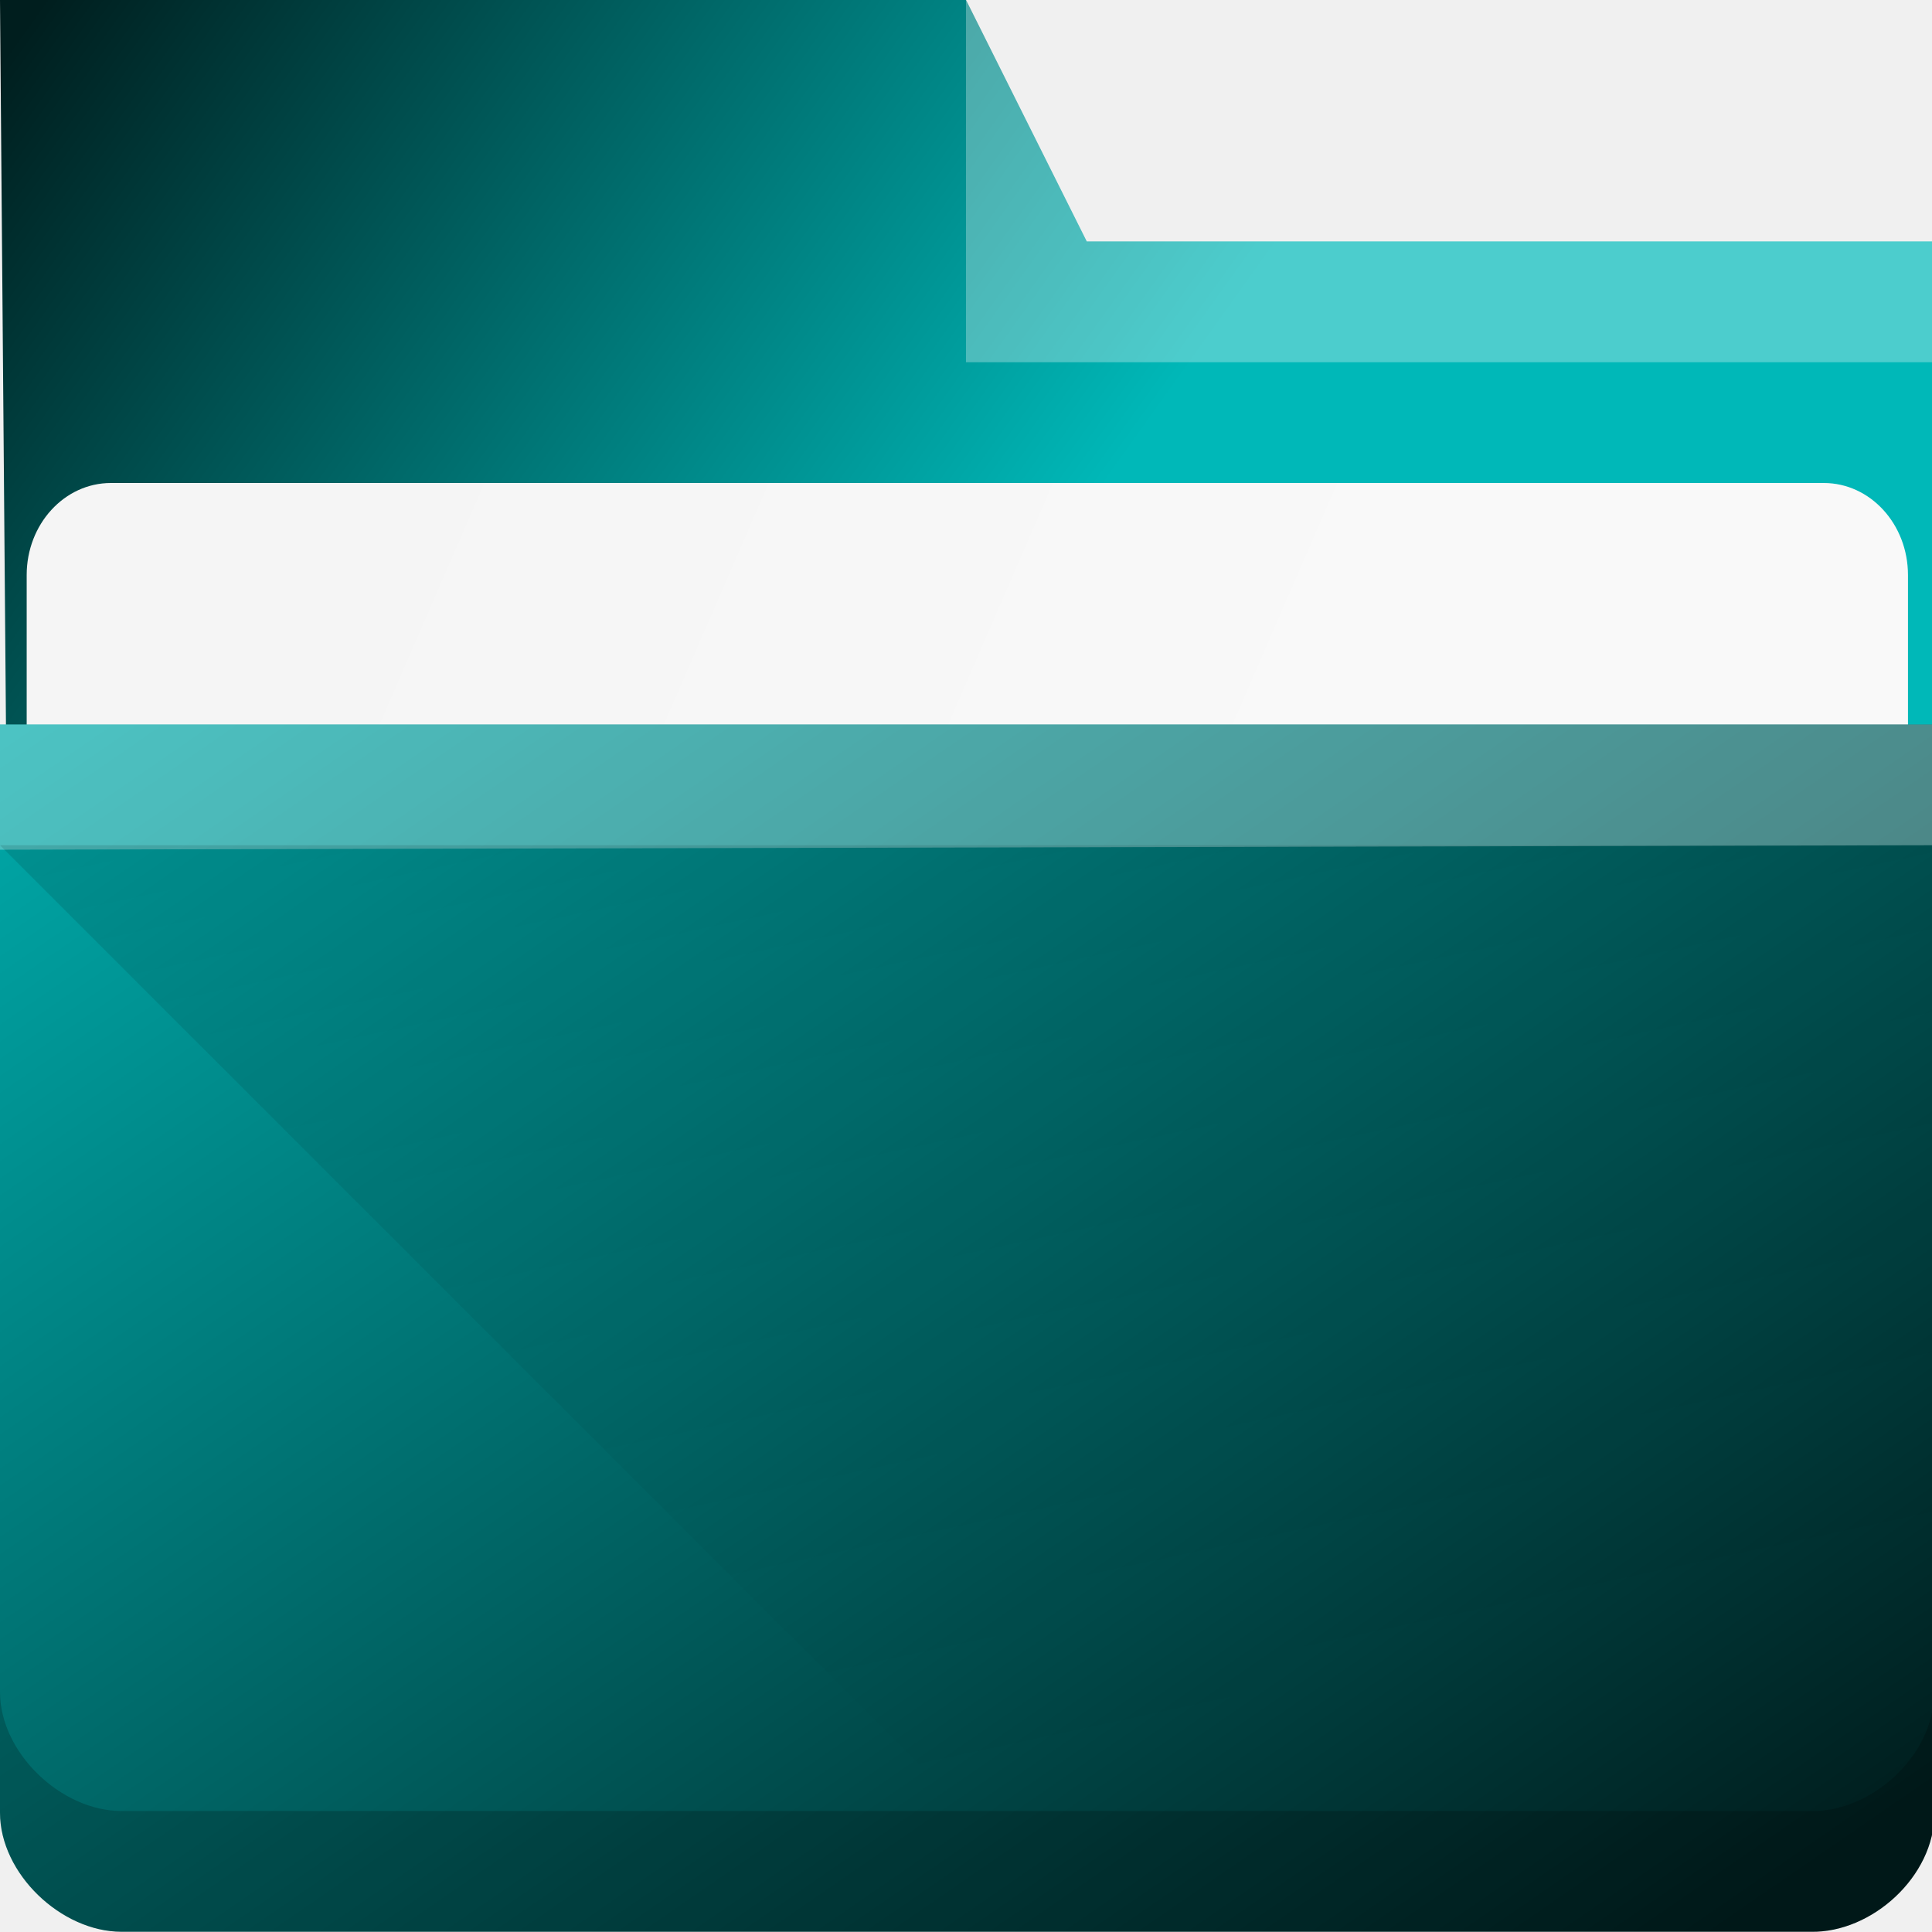
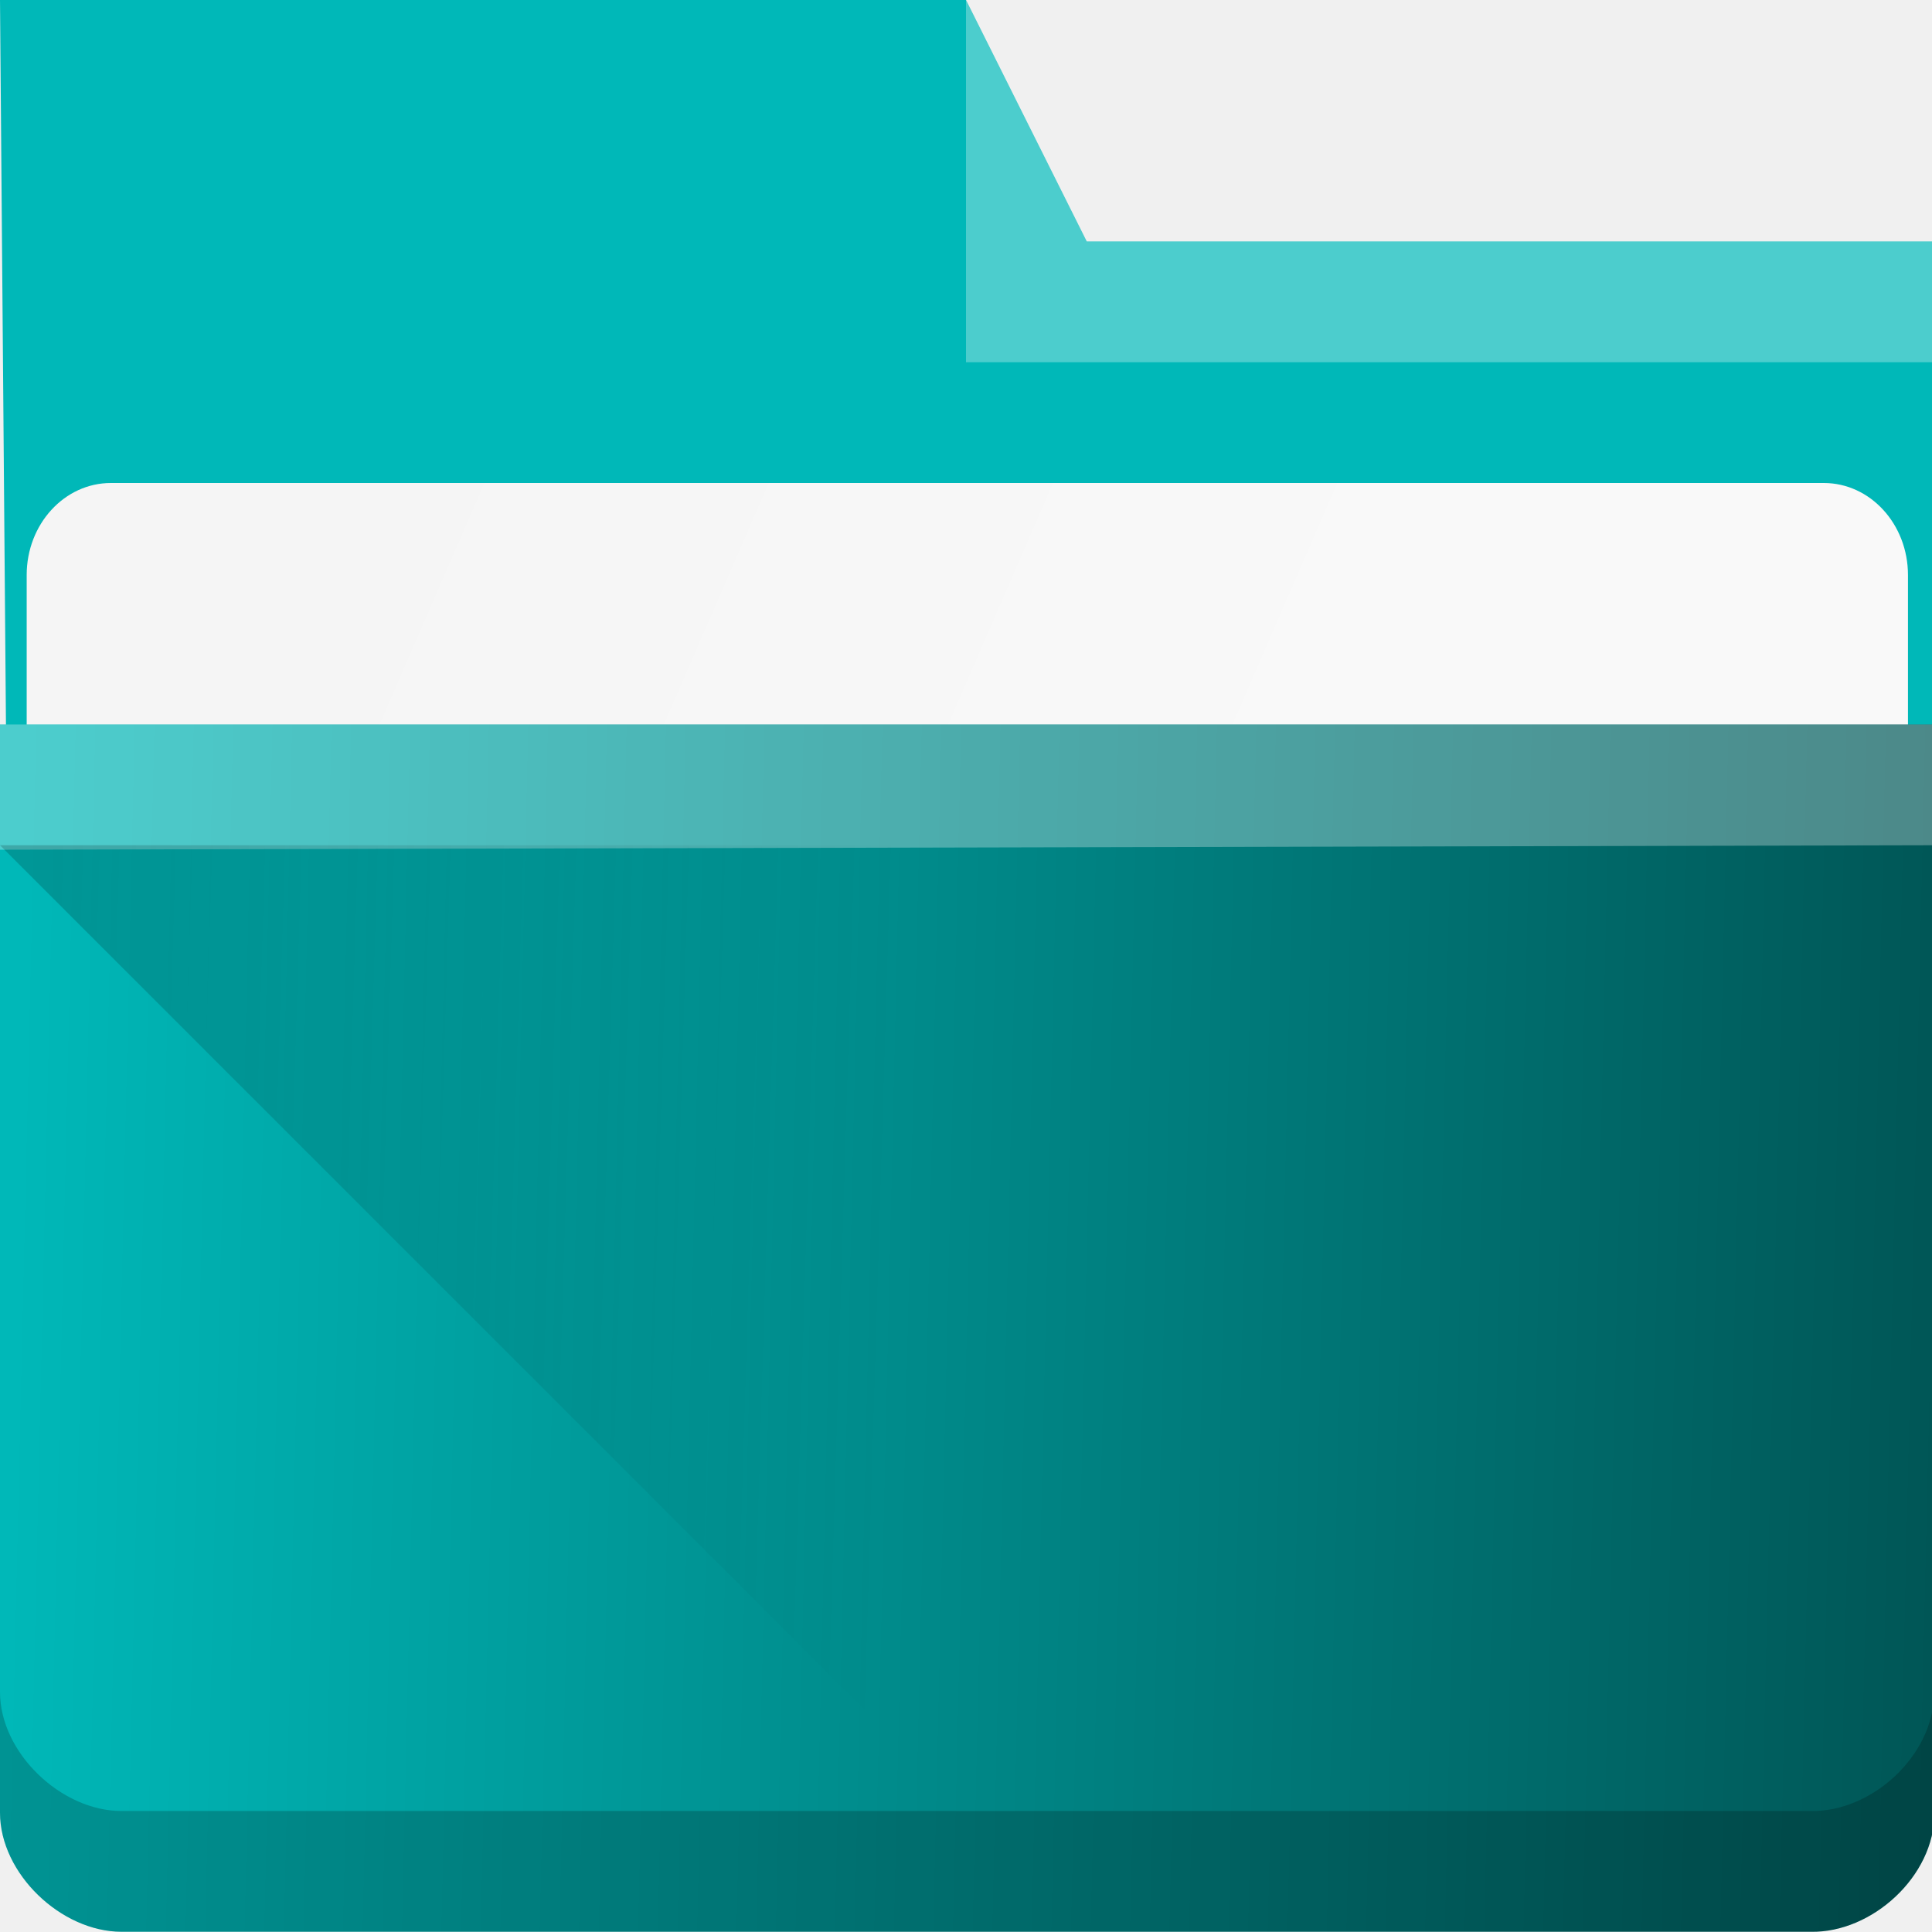
<svg xmlns="http://www.w3.org/2000/svg" xmlns:xlink="http://www.w3.org/1999/xlink" width="16" height="16" viewBox="0 0 16 16" id="svg8694" version="1.1">
  <defs id="defs8696">
+     <linearGradient id="linearGradient837">
+       <stop id="stop833" style="stop-color:#00b8b8;stop-opacity:1" />
+       <stop id="stop835" style="stop-color:#00b8b8;stop-opacity:1" offset="1" />
+     </linearGradient>
    <linearGradient id="linearGradient4154">
      <stop style="stop-color:#000000;stop-opacity:1;" offset="0" id="stop4156" />
      <stop style="stop-color:#000000;stop-opacity:0;" offset="1" id="stop4158" />
    </linearGradient>
-     <linearGradient xlink:href="#linearGradient4172-5" id="linearGradient4178" y1="548.886" y2="495.308" x2="397.228" gradientUnits="userSpaceOnUse" gradientTransform="matrix(0.2756997,0,0,0.27561,-106.8439,902.0396)" x1="434.162" />
+     <linearGradient xlink:href="#linearGradient4172-5" id="linearGradient4178" y1="528.842" y2="526.737" x2="387.931" gradientUnits="userSpaceOnUse" gradientTransform="matrix(0.2756997,0,0,0.27561,-106.8439,902.0396)" x1="478.885" />
    <linearGradient id="linearGradient4172-5">
      <stop style="stop-color:#001e1e;stop-opacity:1" id="stop4174-6" />
      <stop offset="1" style="stop-color:#00b8b8;stop-opacity:1" id="stop4176-6" />
    </linearGradient>
    <linearGradient xlink:href="#linearGradient4227" id="linearGradient4225" gradientUnits="userSpaceOnUse" x1="396.571" y1="498.798" x2="426.571" y2="511.798" gradientTransform="matrix(0.2643713,0,0,0.2637835,-102.2859,909.4268)" />
    <linearGradient id="linearGradient4227">
      <stop id="stop4229" offset="0" style="stop-color:#f5f5f5;stop-opacity:1" />
      <stop id="stop4231" offset="1" style="stop-color:#f9f9f9;stop-opacity:1" />
    </linearGradient>
-     <linearGradient gradientTransform="matrix(0.2756997,0,0,0.2756997,-106.8439,901.9909)" xlink:href="#linearGradient4172-5" id="linearGradient4297" x1="388.571" y1="487.798" x2="416.571" y2="507.798" gradientUnits="userSpaceOnUse" />
-     <linearGradient xlink:href="#linearGradient4154" id="linearGradient4160" x1="5" y1="1037.362" x2="8" y2="1051.362" gradientUnits="userSpaceOnUse" />
+     <linearGradient gradientTransform="matrix(0.2756997,0,0,0.2756997,-106.8439,901.9909)" xlink:href="#linearGradient837" id="linearGradient4297" x1="388.571" y1="487.798" x2="416.571" y2="507.798" gradientUnits="userSpaceOnUse" />
+     <linearGradient xlink:href="#linearGradient4154" id="linearGradient4160" x1="0.36" y1="1046.775" x2="7.337" y2="1046.987" gradientUnits="userSpaceOnUse" />
  </defs>
  <g id="layer1" transform="translate(0,-1036.362)">
    <path style="fill:url(#linearGradient4297);fill-opacity:1.0" id="rect4180" d="M 0.071,1044.991 16,1045.362 l 0,-7 -7,0 -1,-2 -8,0 z" />
    <rect ry="0.762" rx="0.697" y="1040.362" x="0.221" height="5" width="15.58" id="rect4223" style="color:#000000;clip-rule:nonzero;display:inline;overflow:visible;visibility:visible;opacity:1;isolation:auto;mix-blend-mode:normal;color-interpolation:sRGB;color-interpolation-filters:linearRGB;solid-color:#000000;solid-opacity:1;fill:url(#linearGradient4225);fill-opacity:1;fill-rule:nonzero;stroke:none;stroke-width:1;stroke-linecap:butt;stroke-linejoin:miter;stroke-miterlimit:4;stroke-dasharray:none;stroke-dashoffset:0;stroke-opacity:1;marker:none;color-rendering:auto;image-rendering:auto;shape-rendering:auto;text-rendering:auto;enable-background:accumulate" />
    <path style="fill:url(#linearGradient4178)" d="M 0,1042.362 -3.0178375e-7,1043.399 -7e-7,1051.374 c 0,0.505 0.507,0.986 1.006,0.986 l 13.991,0 c 0.505,0.01 1.023,-0.459 1.023,-0.979 L 16,1042.362 Z" id="rect4113" />
    <path style="opacity:0.3;fill:#ffffff;fill-opacity:1;fill-rule:evenodd" id="path4224" d="M 0,1042.362 -3.017838e-7,1043.399 16,1043.362 l 0,-1 z" />
    <path style="opacity:0.3;fill:#ffffff;fill-opacity:1;fill-rule:evenodd" id="path4196" d="m 8,1036.362 0,3 8,0 0,-1 -7,0 z" />
    <path style="color:#000000;clip-rule:nonzero;display:inline;overflow:visible;visibility:visible;opacity:0.2;isolation:auto;mix-blend-mode:normal;color-interpolation:sRGB;color-interpolation-filters:linearRGB;solid-color:#000000;solid-opacity:1;fill:#000000;fill-opacity:1;fill-rule:nonzero;stroke:none;stroke-width:1;stroke-linecap:butt;stroke-linejoin:miter;stroke-miterlimit:4;stroke-dasharray:none;stroke-dashoffset:0;stroke-opacity:1;marker:none;color-rendering:auto;image-rendering:auto;shape-rendering:auto;text-rendering:auto;enable-background:accumulate" d="m 0,1050.374 0,1 c 0,0.505 0.507,0.986 1.006,0.986 l 13.99,0 c 0.505,0.01 1.023,-0.459 1.023,-0.979 l -0.002,-0.99 c -0.007,0.516 -0.52,0.979 -1.021,0.969 l -13.99,0 C 0.507,1051.36 0,1050.879 0,1050.374 Z" id="path9304" />
    <path style="fill:url(#linearGradient4160);fill-rule:evenodd;stroke:none;stroke-width:1px;stroke-linecap:butt;stroke-linejoin:miter;stroke-opacity:1;fill-opacity:1;opacity:0.181" d="m 0,1043.362 8,8 8,0 0,-8 z" id="path4152" />
  </g>
</svg>
